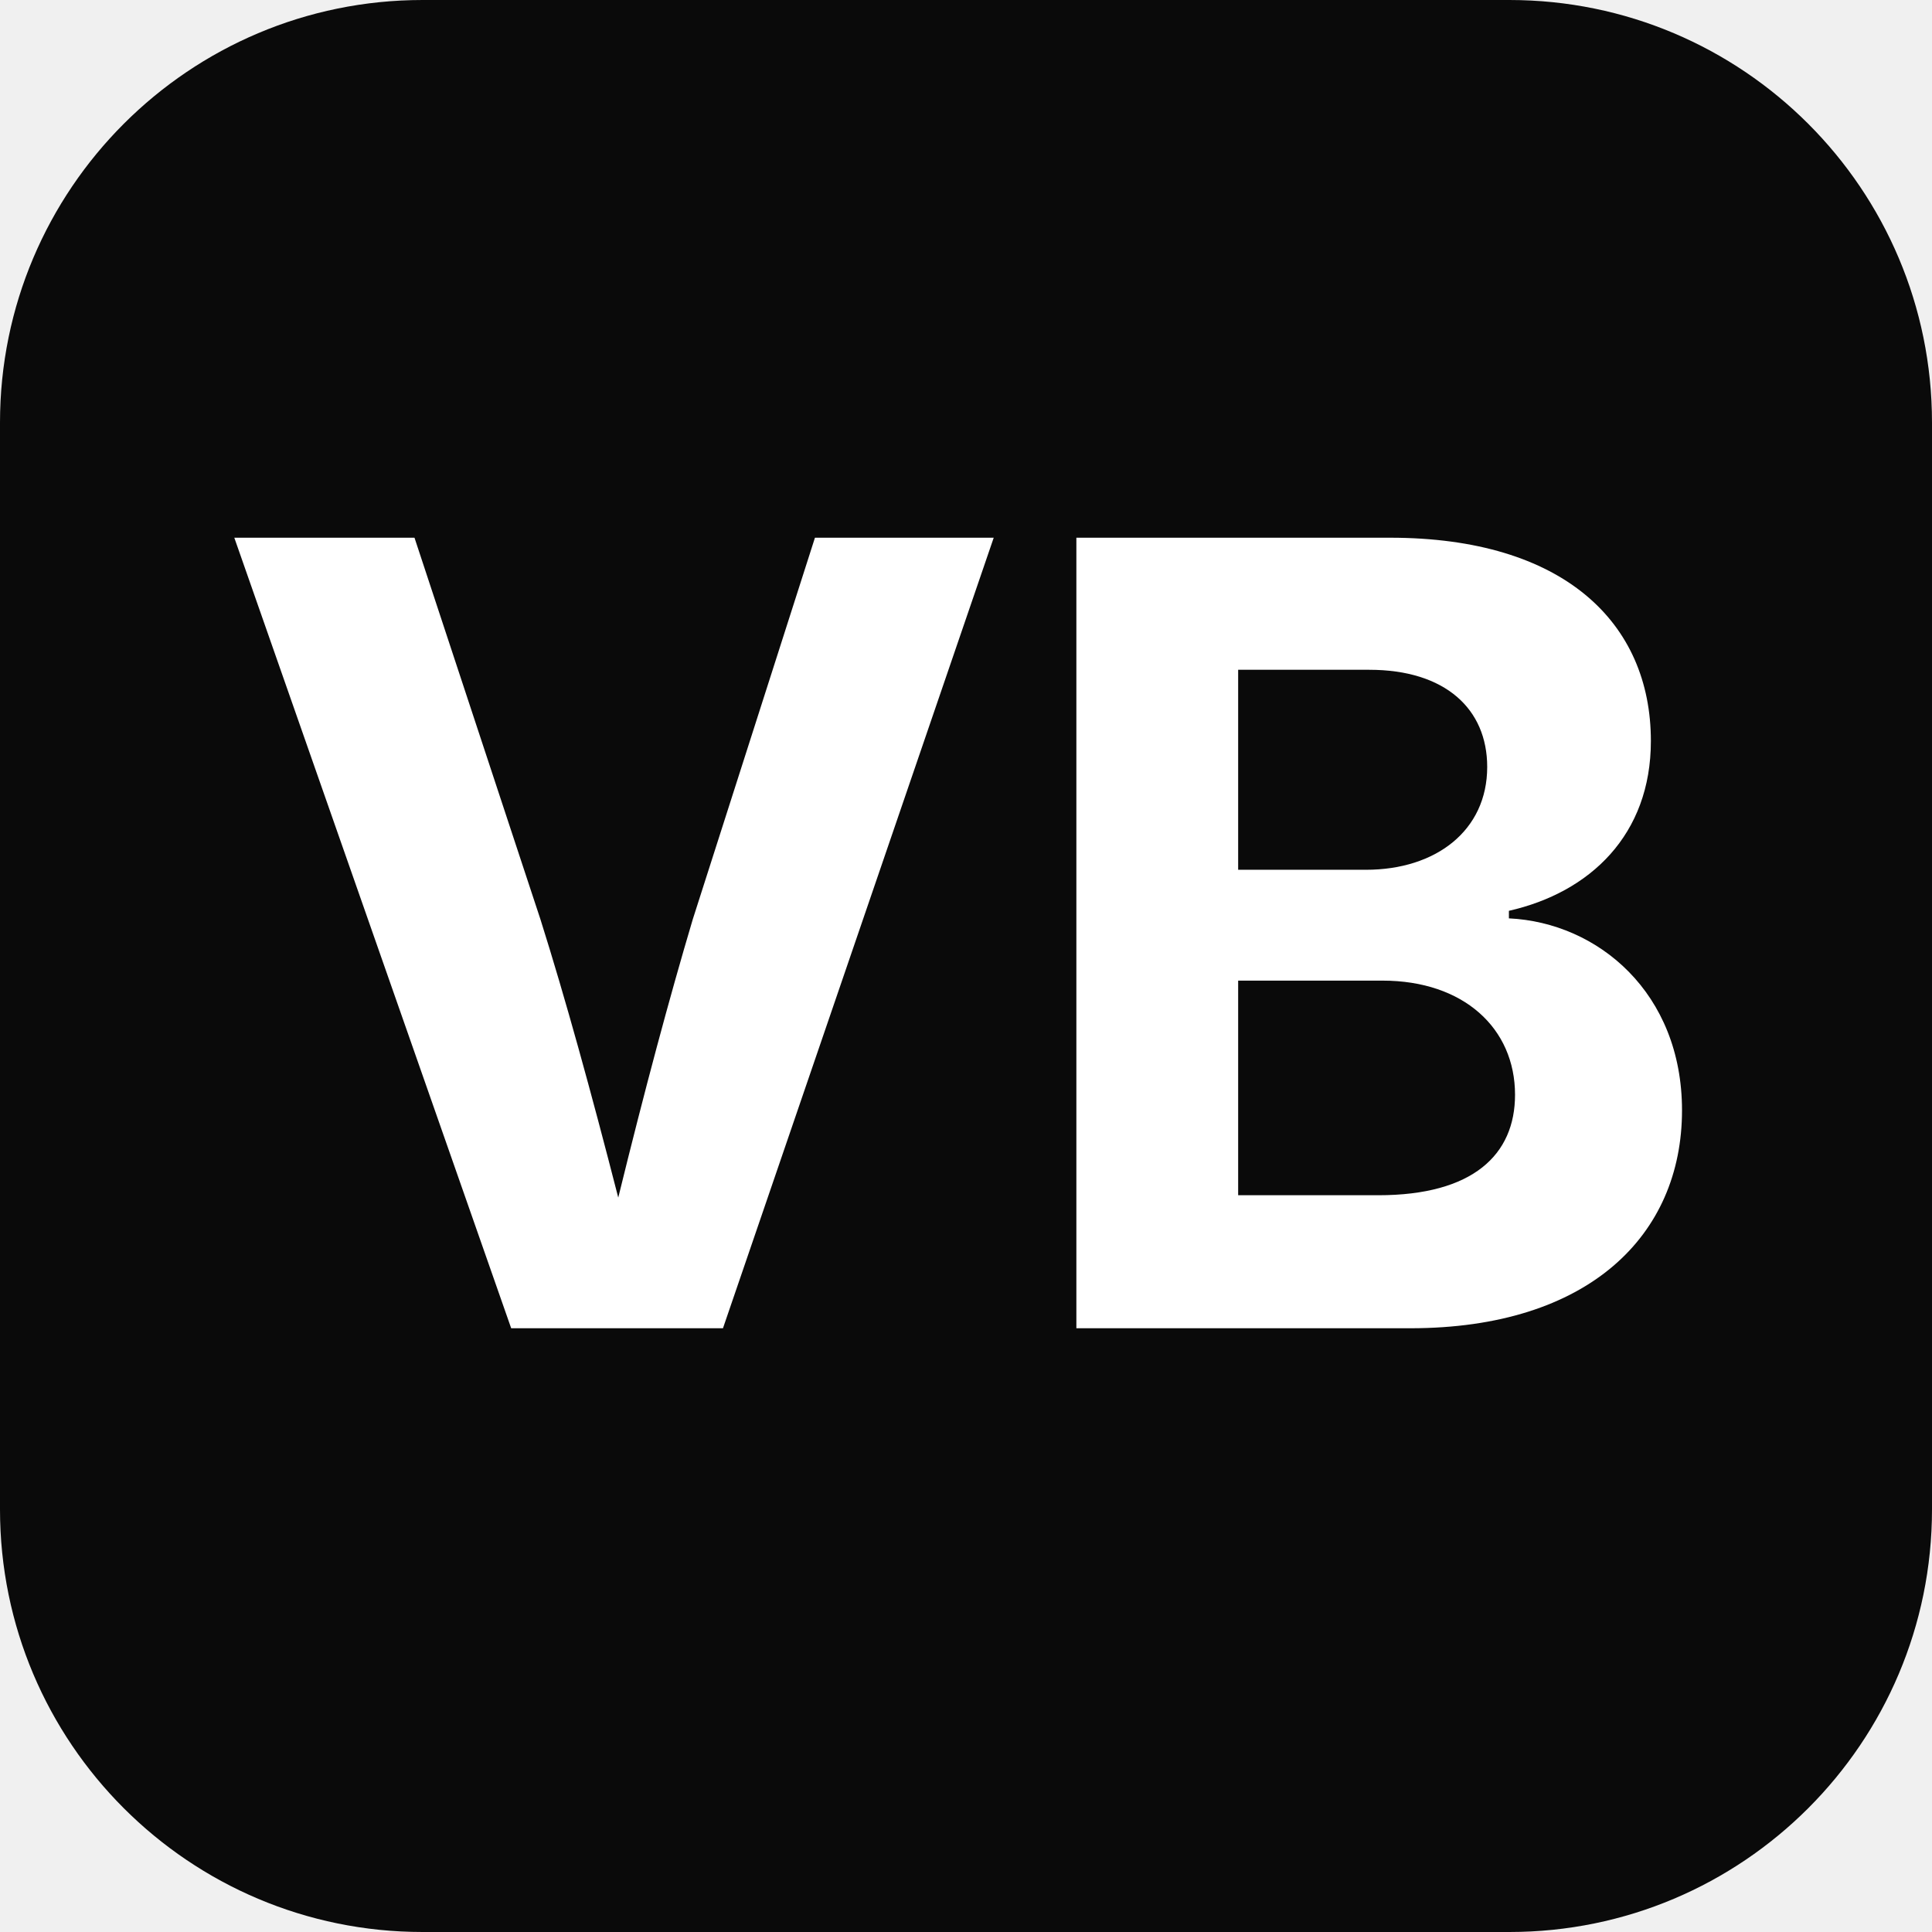
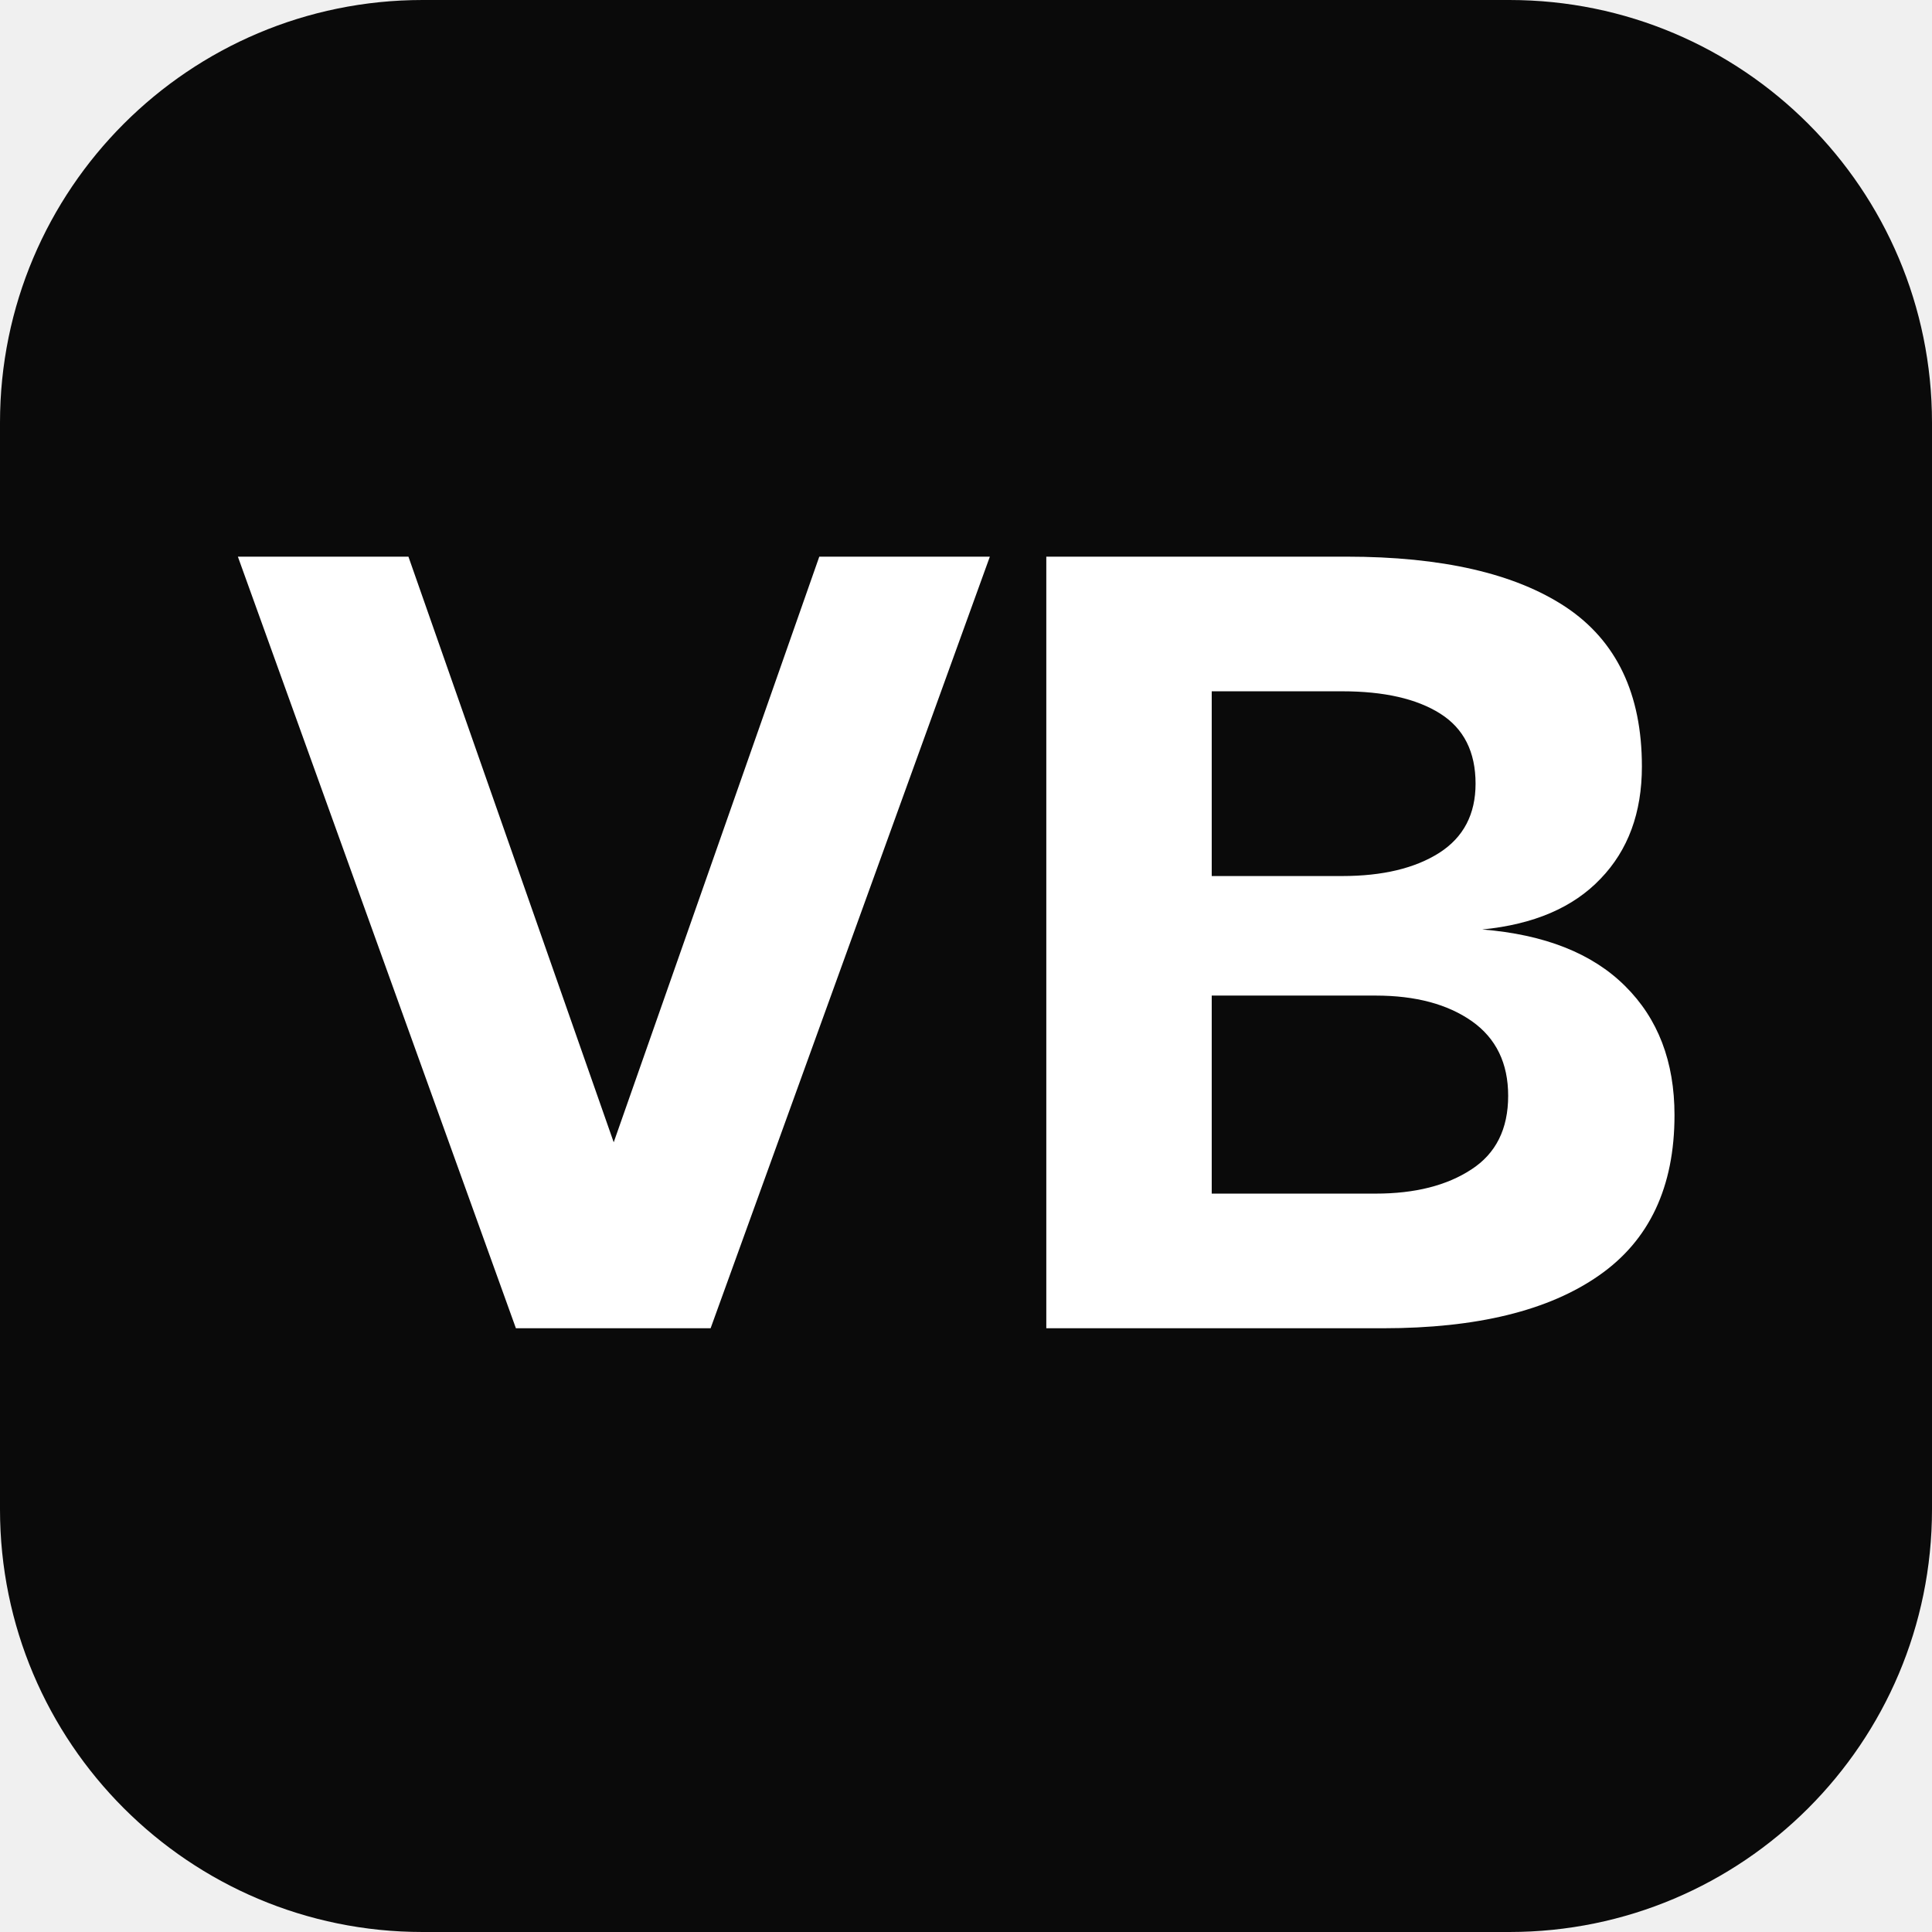
<svg xmlns="http://www.w3.org/2000/svg" viewBox="0 0 64 64" width="64" height="64">
  <rect width="64" height="64" rx="14" fill="#0a0a0a" />
-   <text x="32" y="44" text-anchor="middle" font-family="Geist, -apple-system, system-ui, sans-serif" font-size="36" font-weight="700" letter-spacing="-0.5" fill="#ffffff">VB</text>
+   <path d="M23.54 44L17.09 44L7.88 18.44L13.53 18.44L20.33 37.84L27.14 18.44L32.79 18.44L23.54 44ZM45.82 44L34.66 44L34.66 18.44L44.60 18.44Q49.35 18.44 51.87 20.11Q54.39 21.79 54.39 25.39L54.39 25.39Q54.39 27.69 53.02 29.11Q51.66 30.54 49.10 30.79L49.10 30.79Q52.20 31.04 53.83 32.66Q55.47 34.28 55.47 36.94L55.47 36.94Q55.47 40.51 52.97 42.25Q50.47 44 45.82 44L45.82 44ZM40.14 22.90L40.14 29.02L44.46 29.02Q46.47 29.02 47.68 28.25Q48.88 27.48 48.88 25.96L48.88 25.96Q48.88 24.38 47.71 23.64Q46.54 22.90 44.46 22.90L44.46 22.90L40.14 22.90ZM40.14 32.98L40.14 39.54L45.57 39.54Q47.52 39.54 48.74 38.74Q49.96 37.95 49.96 36.30L49.96 36.30Q49.96 34.68 48.76 33.83Q47.55 32.98 45.57 32.98L45.57 32.98L40.14 32.98Z" fill="#ffffff" />
</svg>
